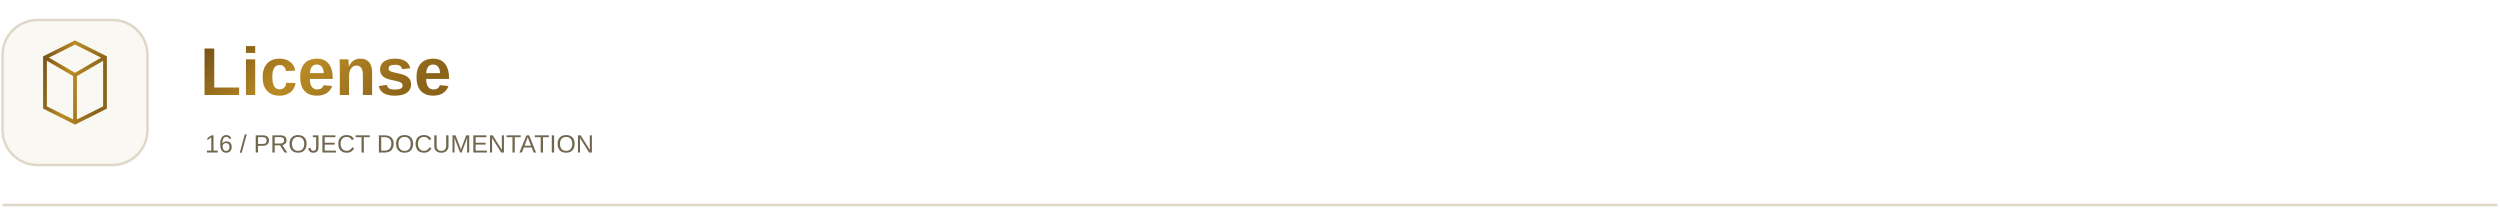
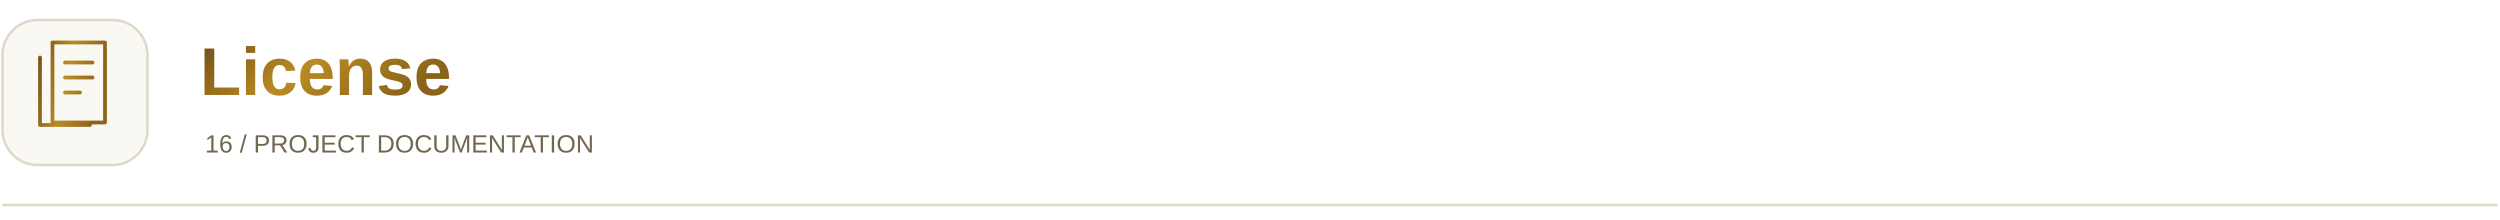
<svg xmlns="http://www.w3.org/2000/svg" width="1000" height="88" viewBox="0 0 1000 88" role="img">
  <defs>
    <linearGradient id="gold" x1="0%" y1="0%" x2="100%" y2="25%">
      <stop offset="0%" stop-color="#765018" />
      <stop offset="48%" stop-color="#BA8B24" />
      <stop offset="100%" stop-color="#8B641A" />
    </linearGradient>
    <linearGradient id="shine">
      <stop stop-color="#FFF3C8" stop-opacity="0" />
      <stop offset=".48" stop-color="#D6B960" stop-opacity=".15" />
      <stop offset=".53" stop-color="#FFF8E4" stop-opacity=".7" />
      <stop offset=".59" stop-color="#D6B960" stop-opacity=".12" />
      <stop offset="1" stop-color="#FFF3C8" stop-opacity="0" />
    </linearGradient>
    <clipPath id="hero">
      <rect x="1" y="1" width="998" height="258" rx="18" />
    </clipPath>
  </defs>
  <rect x="1" y="8" width="58" height="58" rx="14" fill="#FAF8F3" stroke="#DFD8C8" />
-   <path d="M18 23l12-6 12 6v20l-12 6-12-6z M18 23l12 7 12-7 M30 30v19" fill="none" stroke="url(#gold)" stroke-width="1.5" />
+   <path d="M21 17h21v32H21z M26 25h11 M26 31h11 M26 37h6 M16 23v27h20" fill="none" stroke="url(#gold)" stroke-width="1.5" stroke-linejoin="round" stroke-linecap="round" />
  <text x="80" y="38" font-family="Segoe UI,Microsoft YaHei,Arial,sans-serif" font-size="27" font-weight="700" fill="url(#gold)">License</text>
  <text x="82" y="61" font-family="Segoe UI,Microsoft YaHei,Arial,sans-serif" font-size="10" font-weight="400" fill="#71674F">16 / PROJECT DOCUMENTATION</text>
  <path d="M1 82H999" stroke="#DFD8C8" />
</svg>
